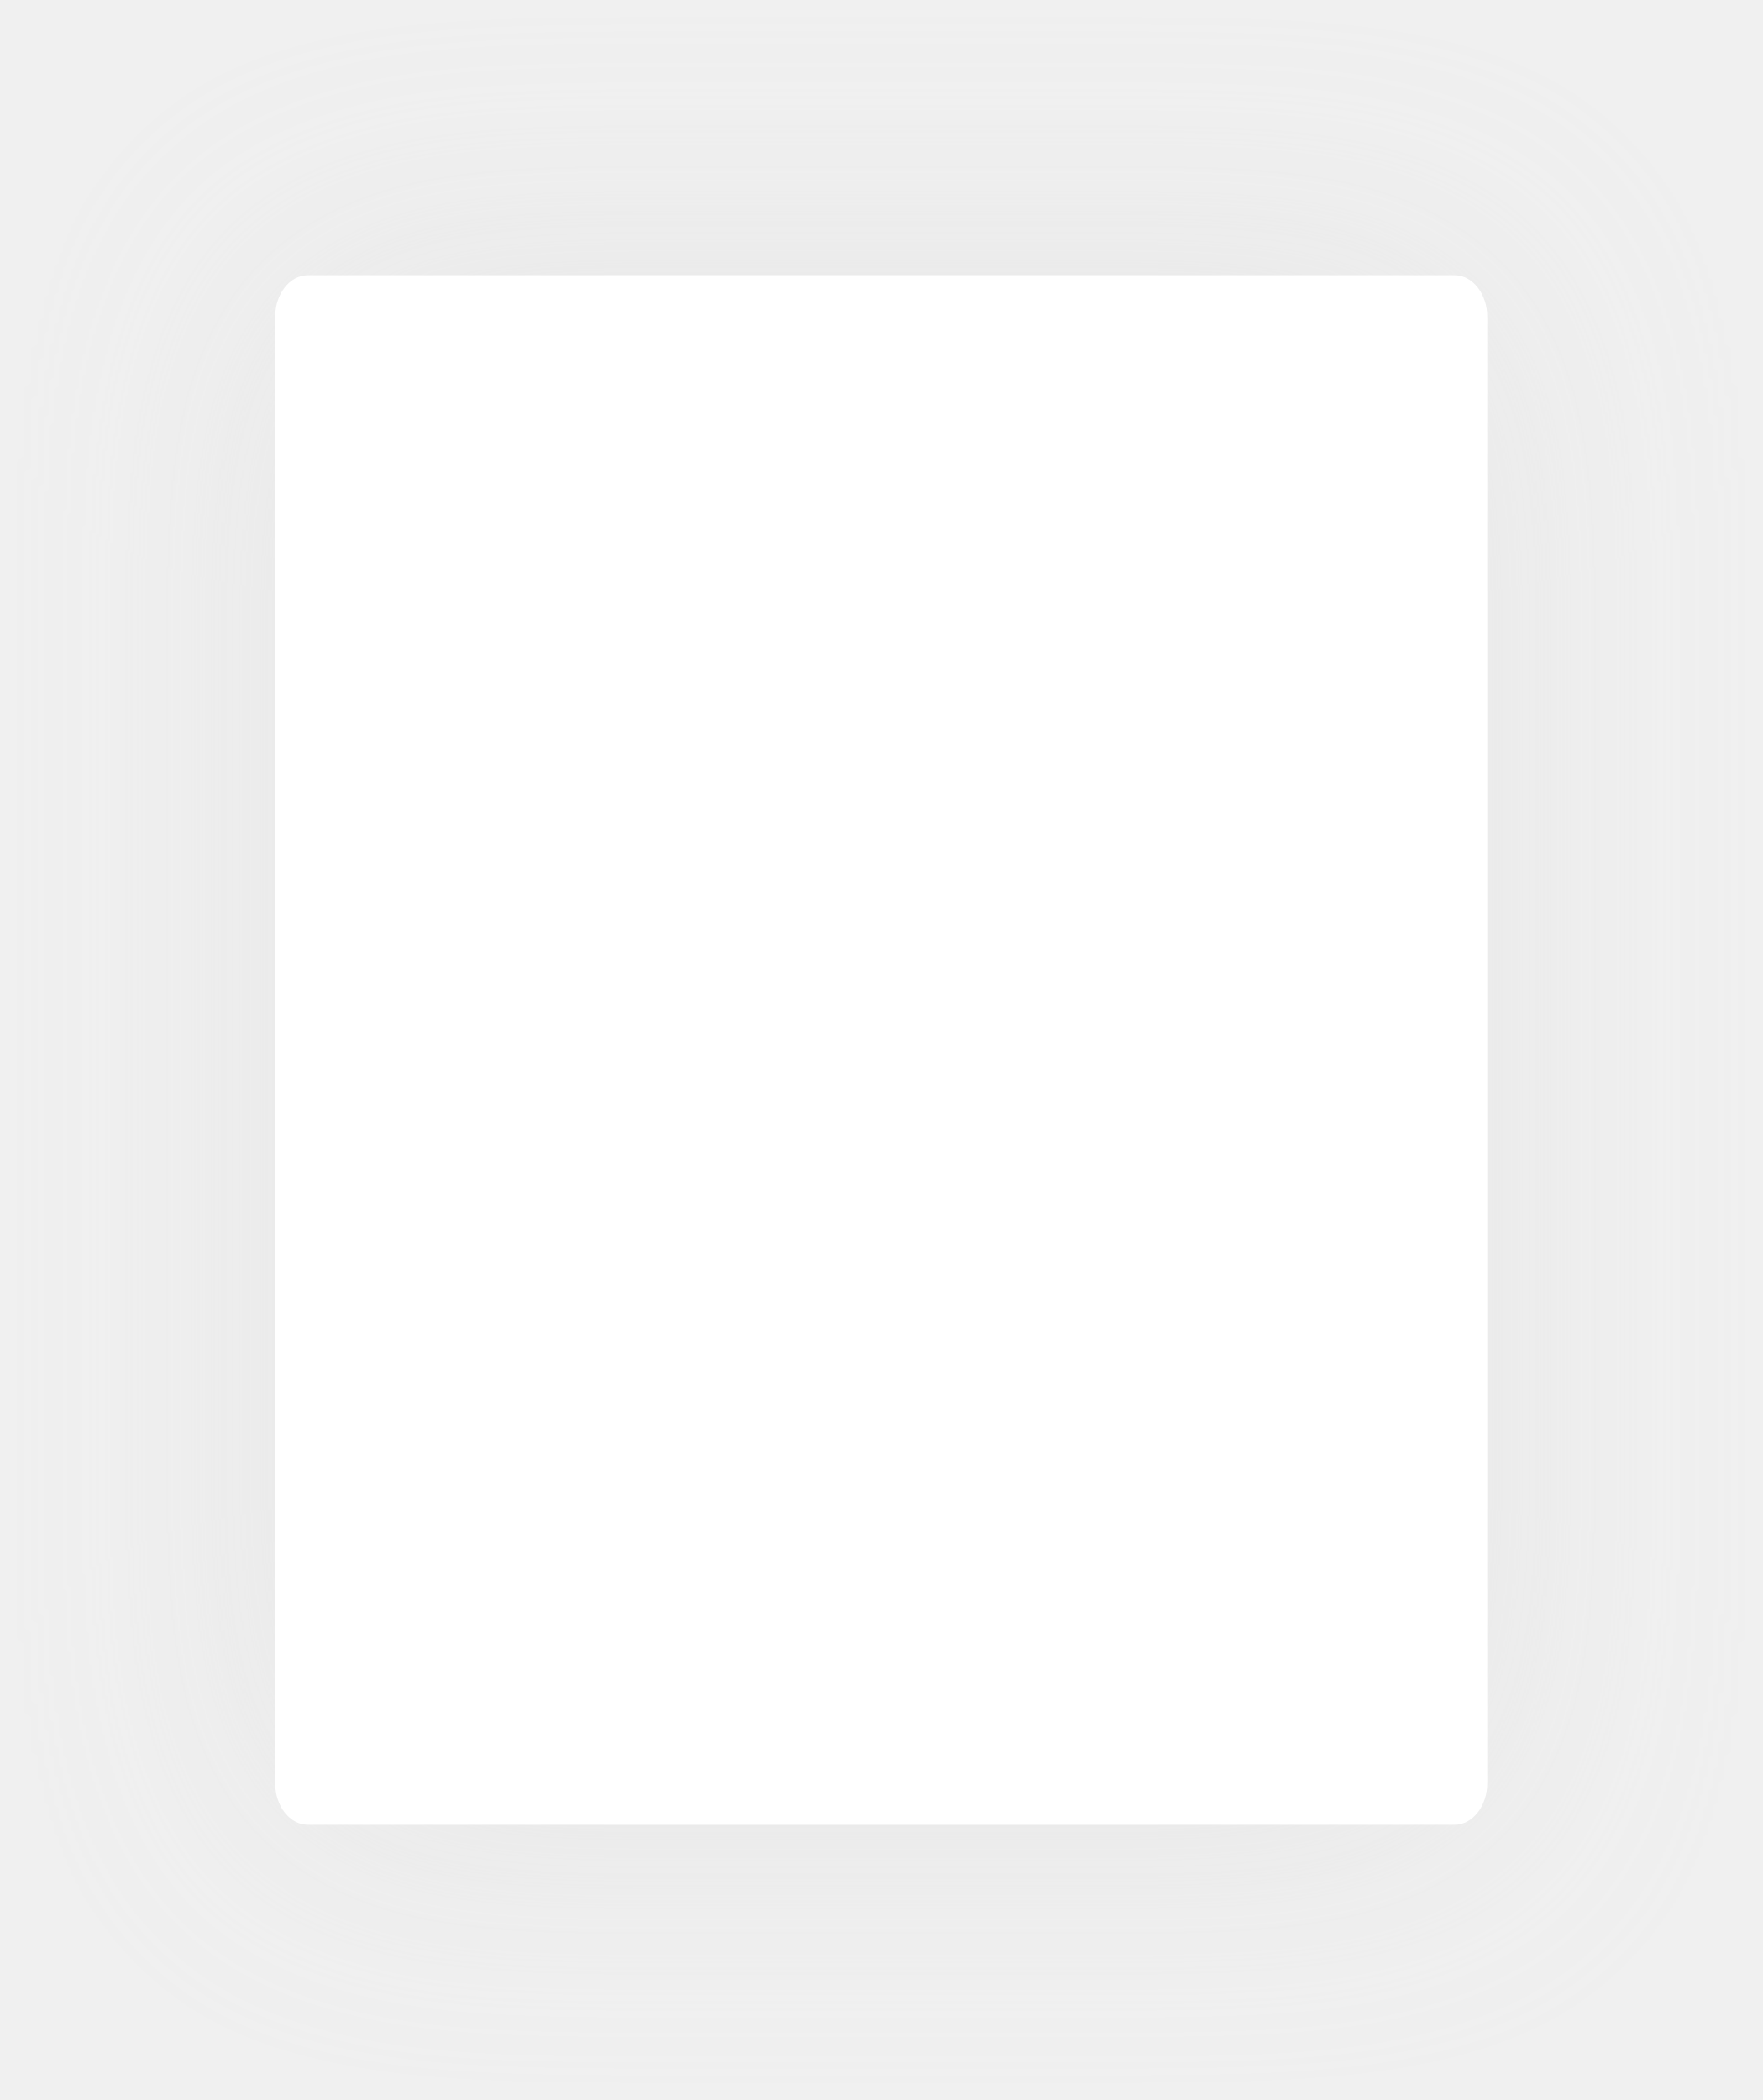
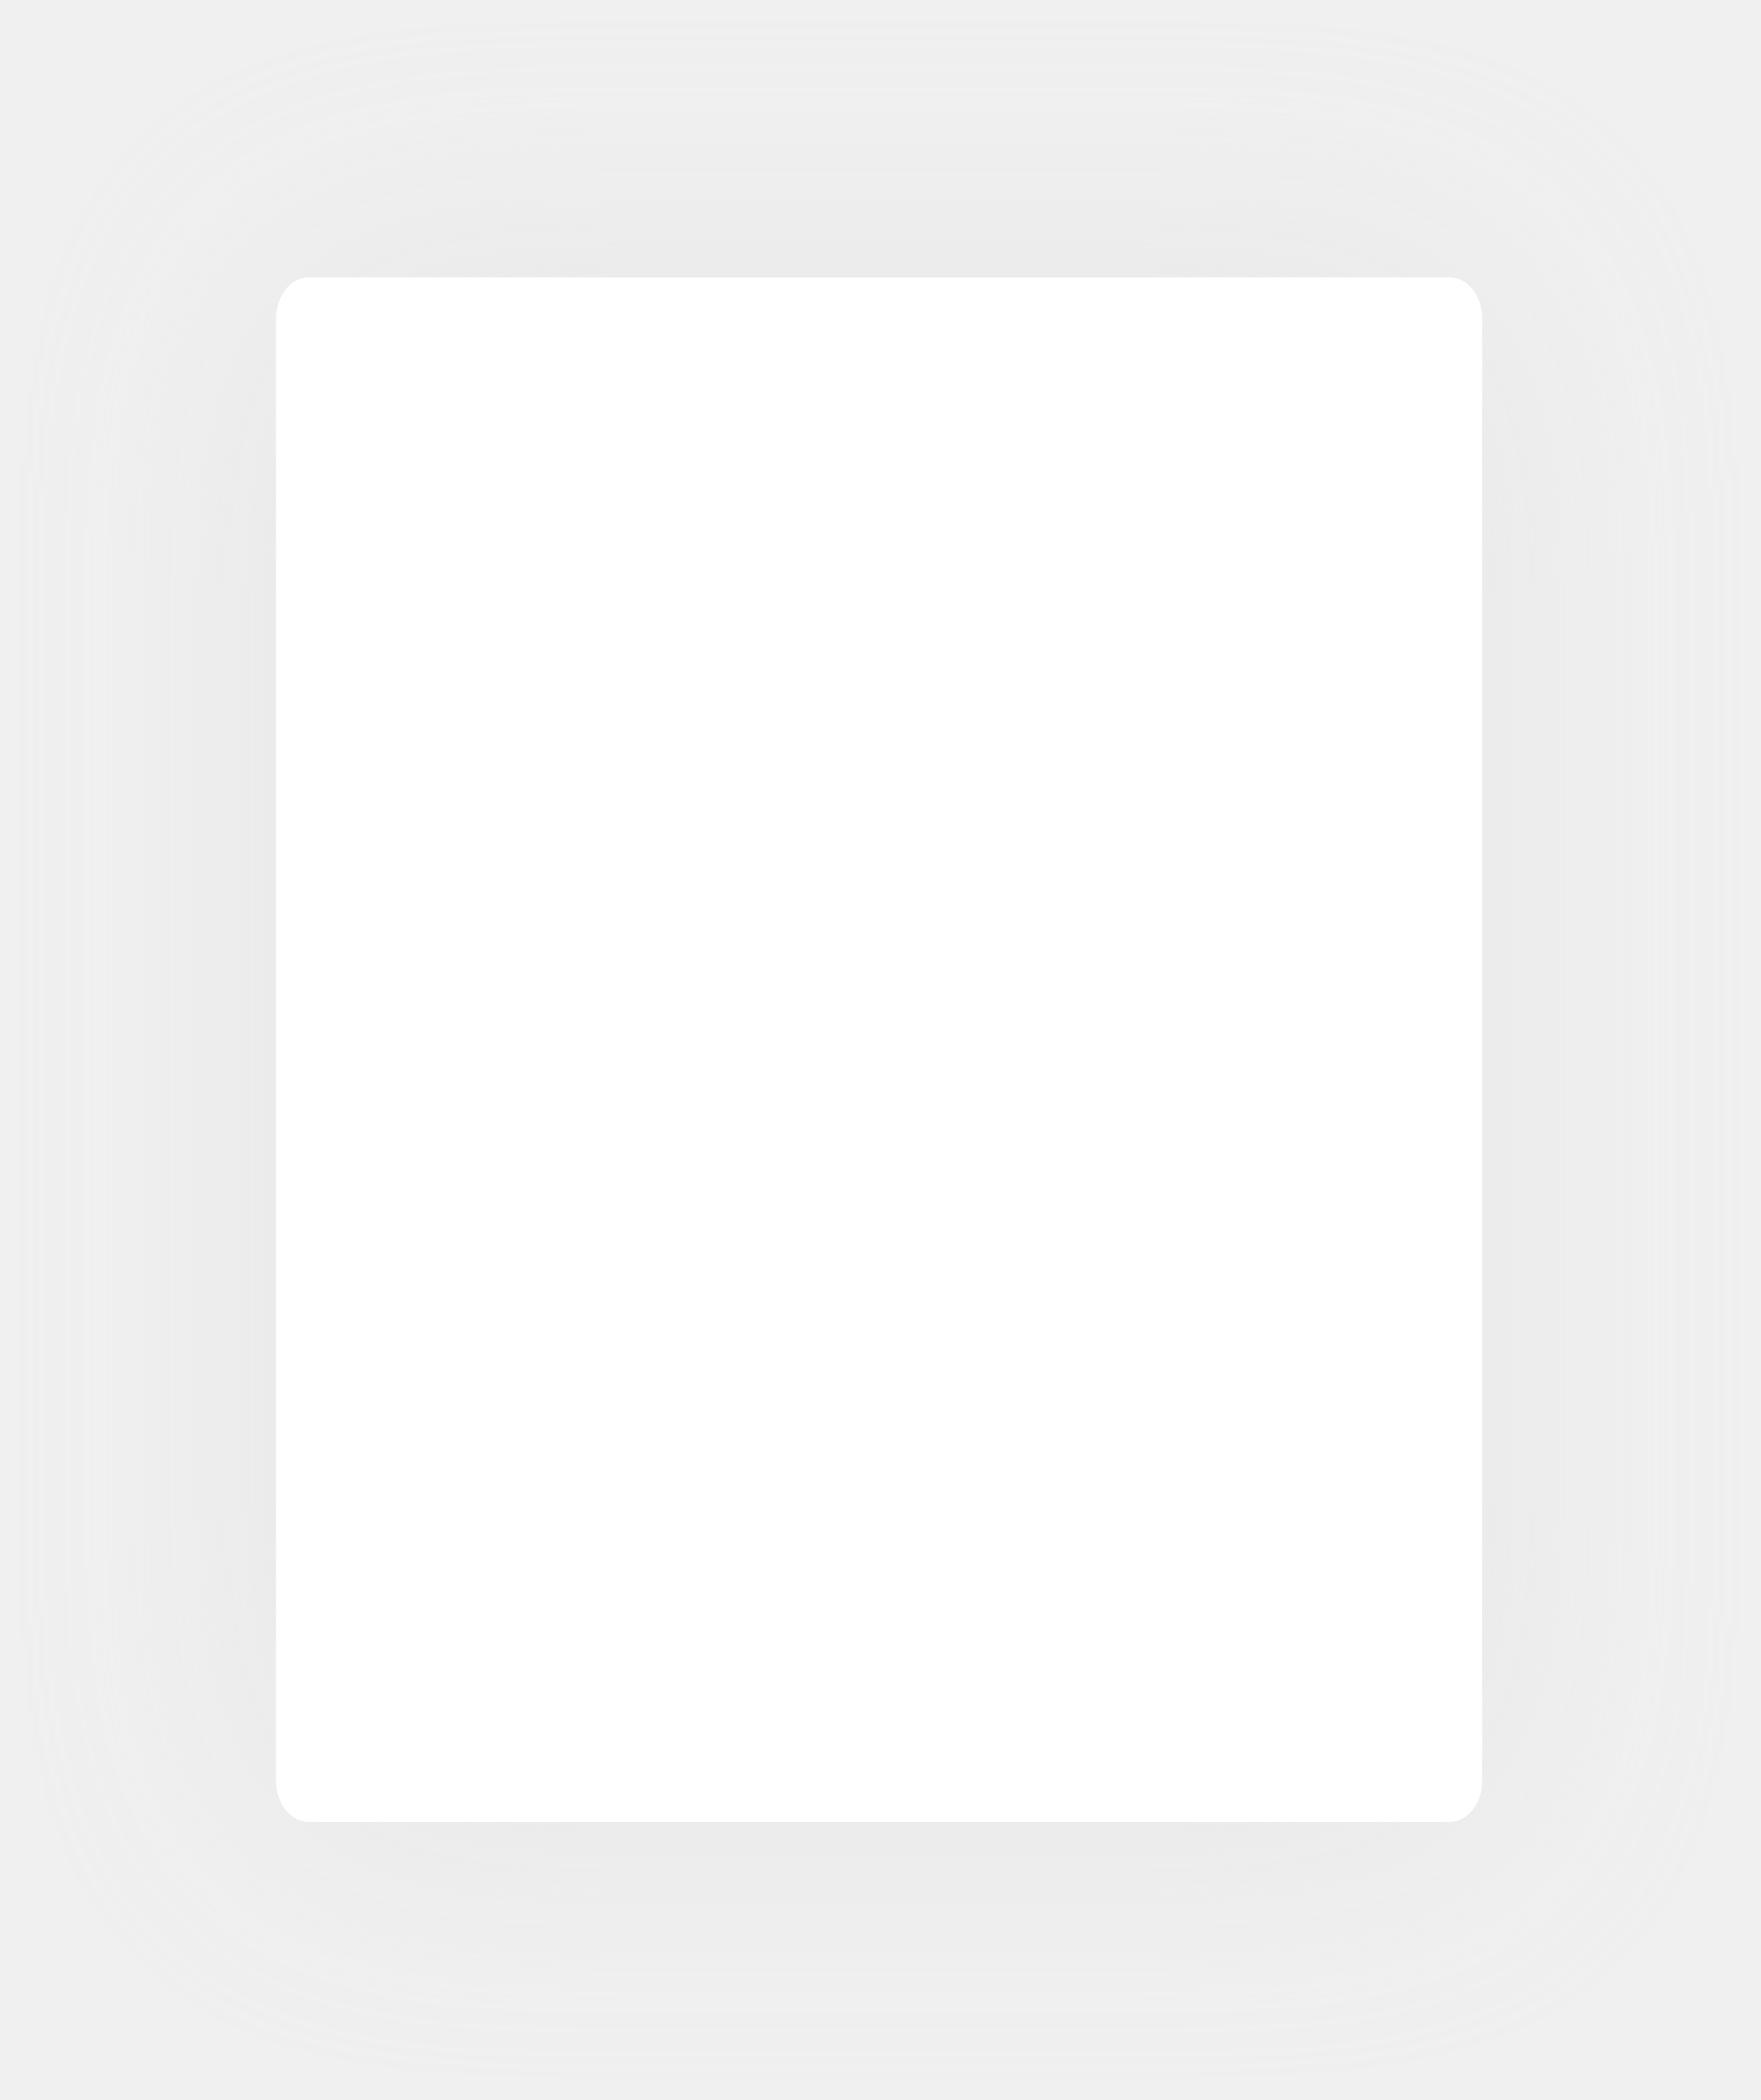
- <svg xmlns="http://www.w3.org/2000/svg" width="538" height="641" viewBox="0 0 538 641" fill="none">
-   <g filter="url(#filter0_d_449:885)">
-     <path d="M444 84H94C88.477 84 84 89.693 84 96.715V544.285C84 551.307 88.477 557 94 557H444C449.523 557 454 551.307 454 544.285V96.715C454 89.693 449.523 84 444 84Z" fill="white" />
+ <svg xmlns="http://www.w3.org/2000/svg" width="405" height="483" viewBox="0 0 405 483" fill="none">
+   <g filter="url(#filter0_d_461:4130)">
+     <path d="M333.5 63.803H71.001C66.858 63.803 63.501 68.078 63.501 73.352V409.502C63.501 414.776 66.858 419.052 71.001 419.052H333.5C337.643 419.052 341 414.776 341 409.502V73.352C341 68.078 337.643 63.803 333.5 63.803Z" fill="white" />
  </g>
  <defs>
-     <filter id="filter0_d_449:885" x="0" y="0" width="538" height="641" filterUnits="userSpaceOnUse" color-interpolation-filters="sRGB">
+     <filter id="filter0_d_461:4130" x="0.412" y="0.714" width="403.677" height="481.426" filterUnits="userSpaceOnUse" color-interpolation-filters="sRGB">
      <feFlood flood-opacity="0" result="BackgroundImageFix" />
      <feColorMatrix in="SourceAlpha" type="matrix" values="0 0 0 0 0 0 0 0 0 0 0 0 0 0 0 0 0 0 127 0" result="hardAlpha" />
      <feOffset />
-       <feGaussianBlur stdDeviation="42" />
+       <feGaussianBlur stdDeviation="31.544" />
      <feColorMatrix type="matrix" values="0 0 0 0 0.863 0 0 0 0 0.863 0 0 0 0 0.863 0 0 0 0.459 0" />
-       <feBlend mode="normal" in2="BackgroundImageFix" result="effect1_dropShadow_449:885" />
-       <feBlend mode="normal" in="SourceGraphic" in2="effect1_dropShadow_449:885" result="shape" />
+       <feBlend mode="normal" in2="BackgroundImageFix" result="effect1_dropShadow_461:4130" />
+       <feBlend mode="normal" in="SourceGraphic" in2="effect1_dropShadow_461:4130" result="shape" />
    </filter>
  </defs>
</svg>
